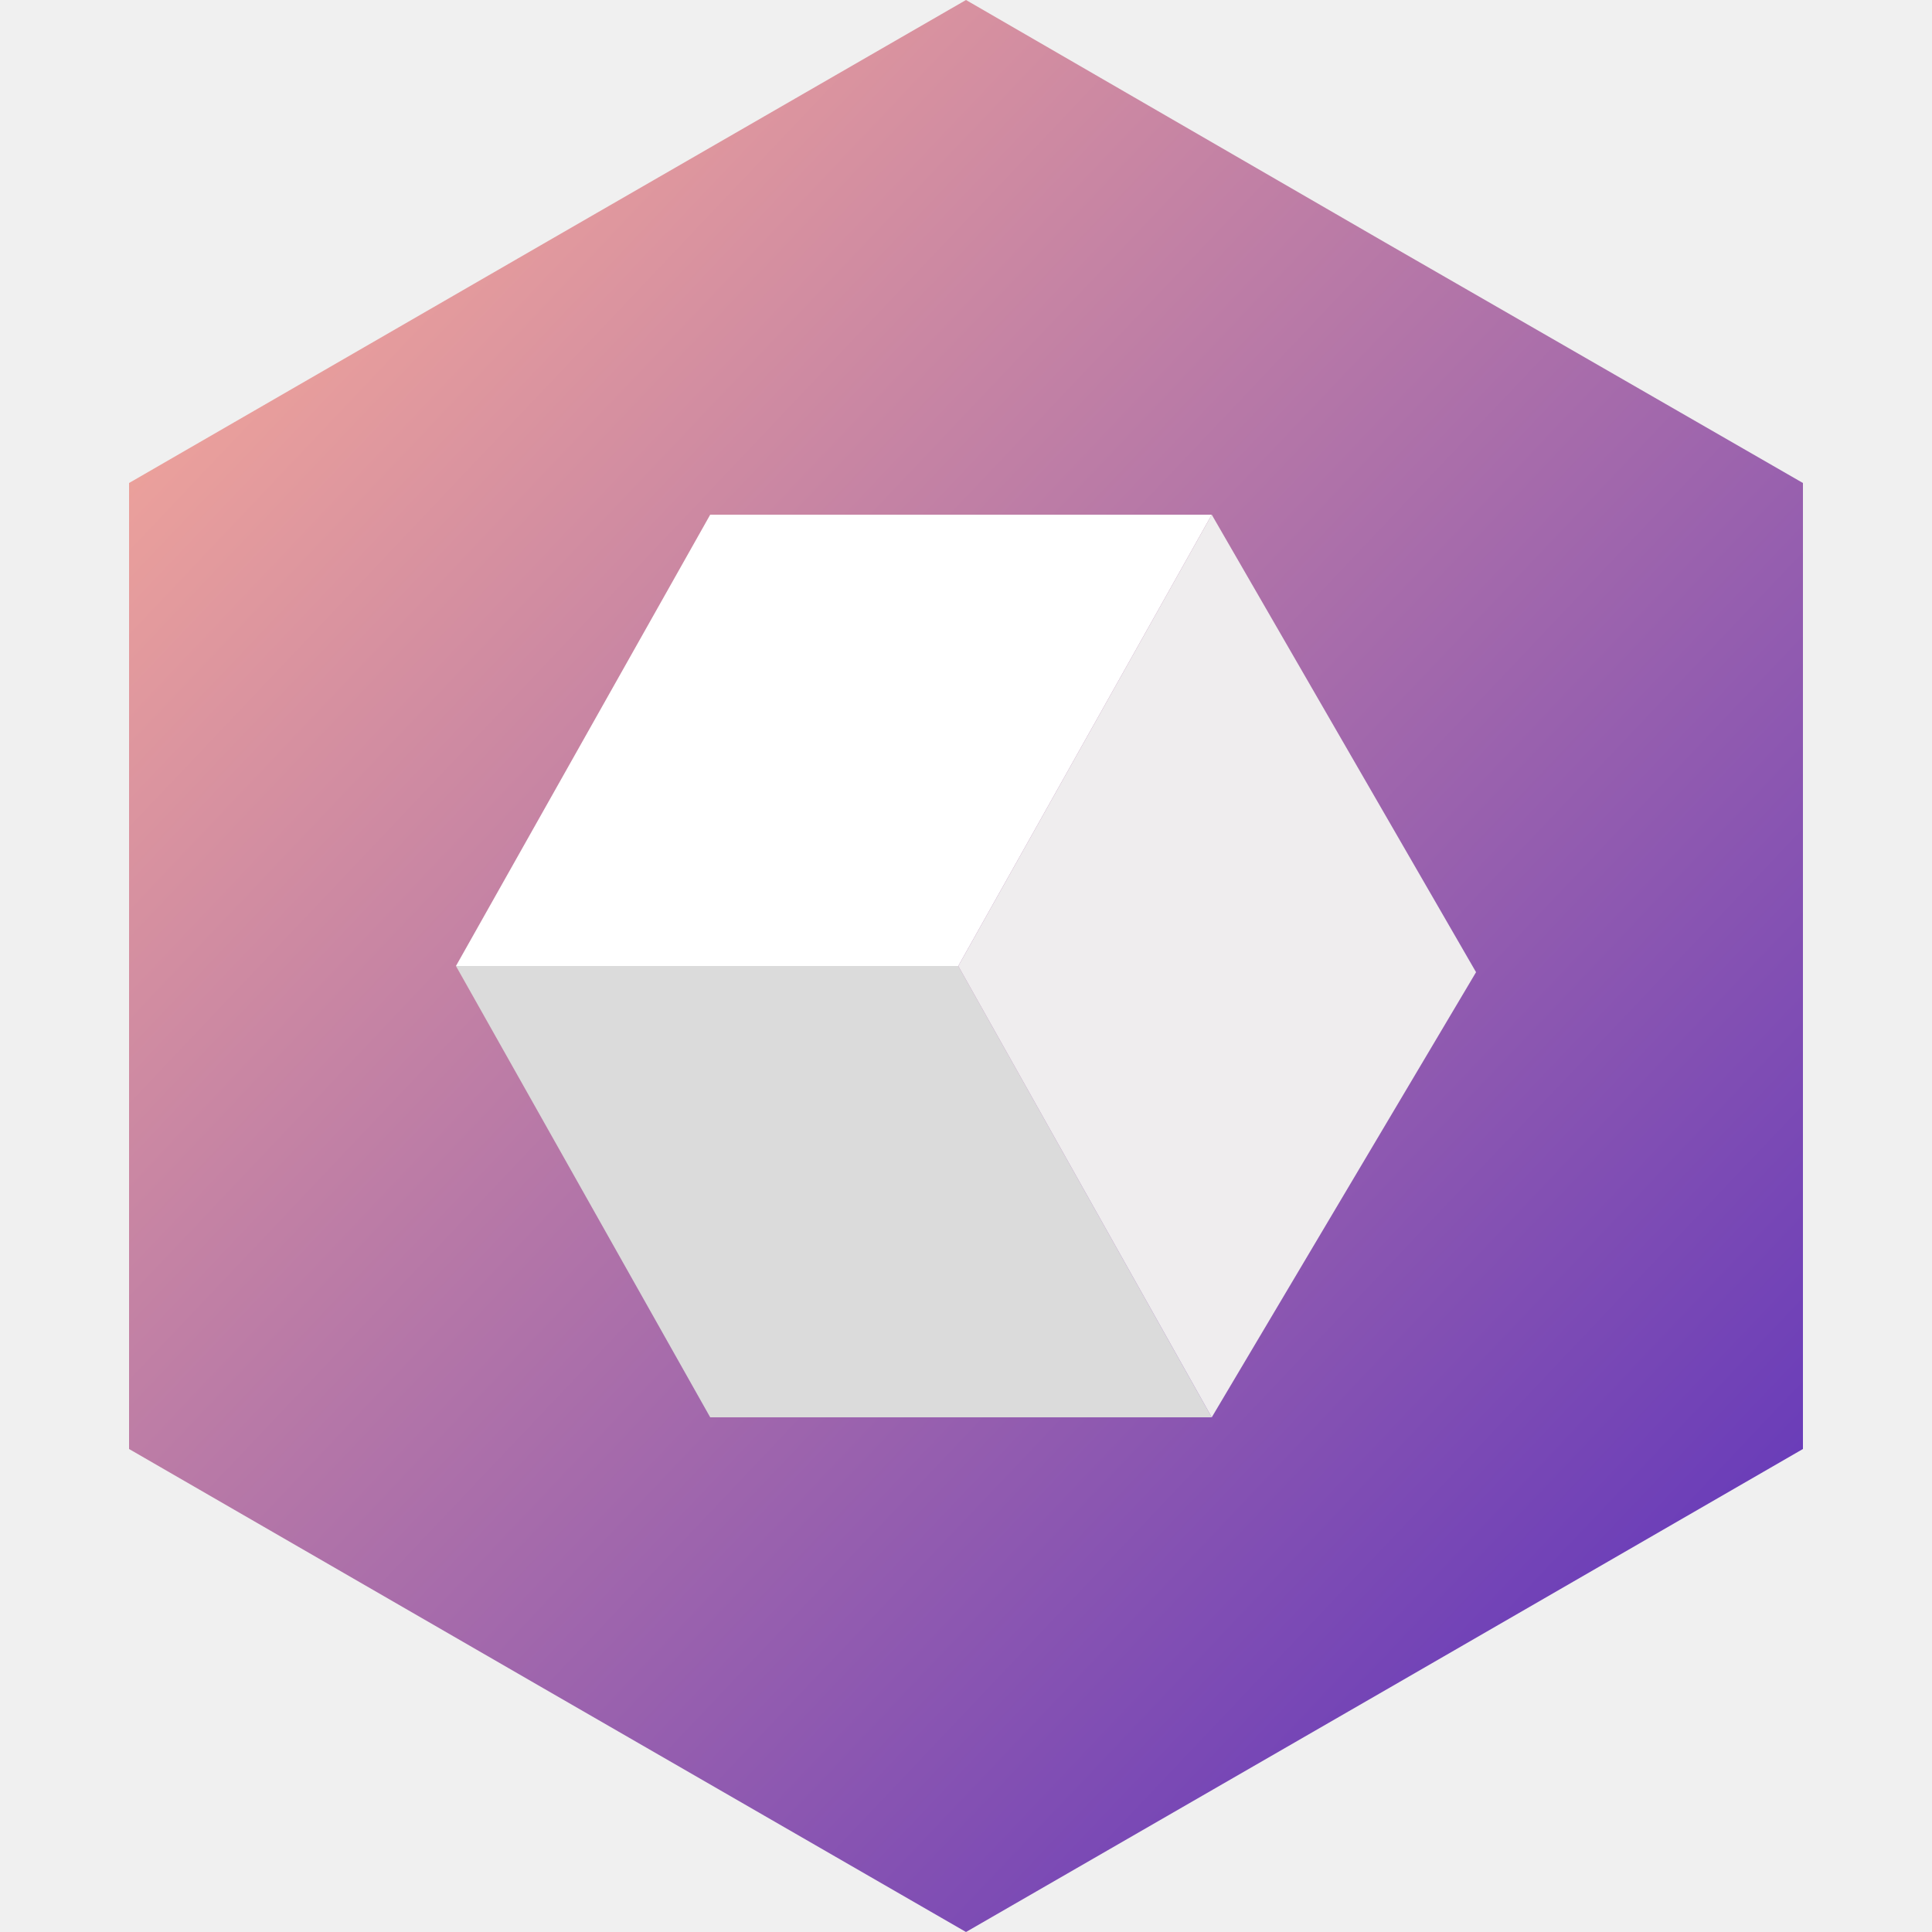
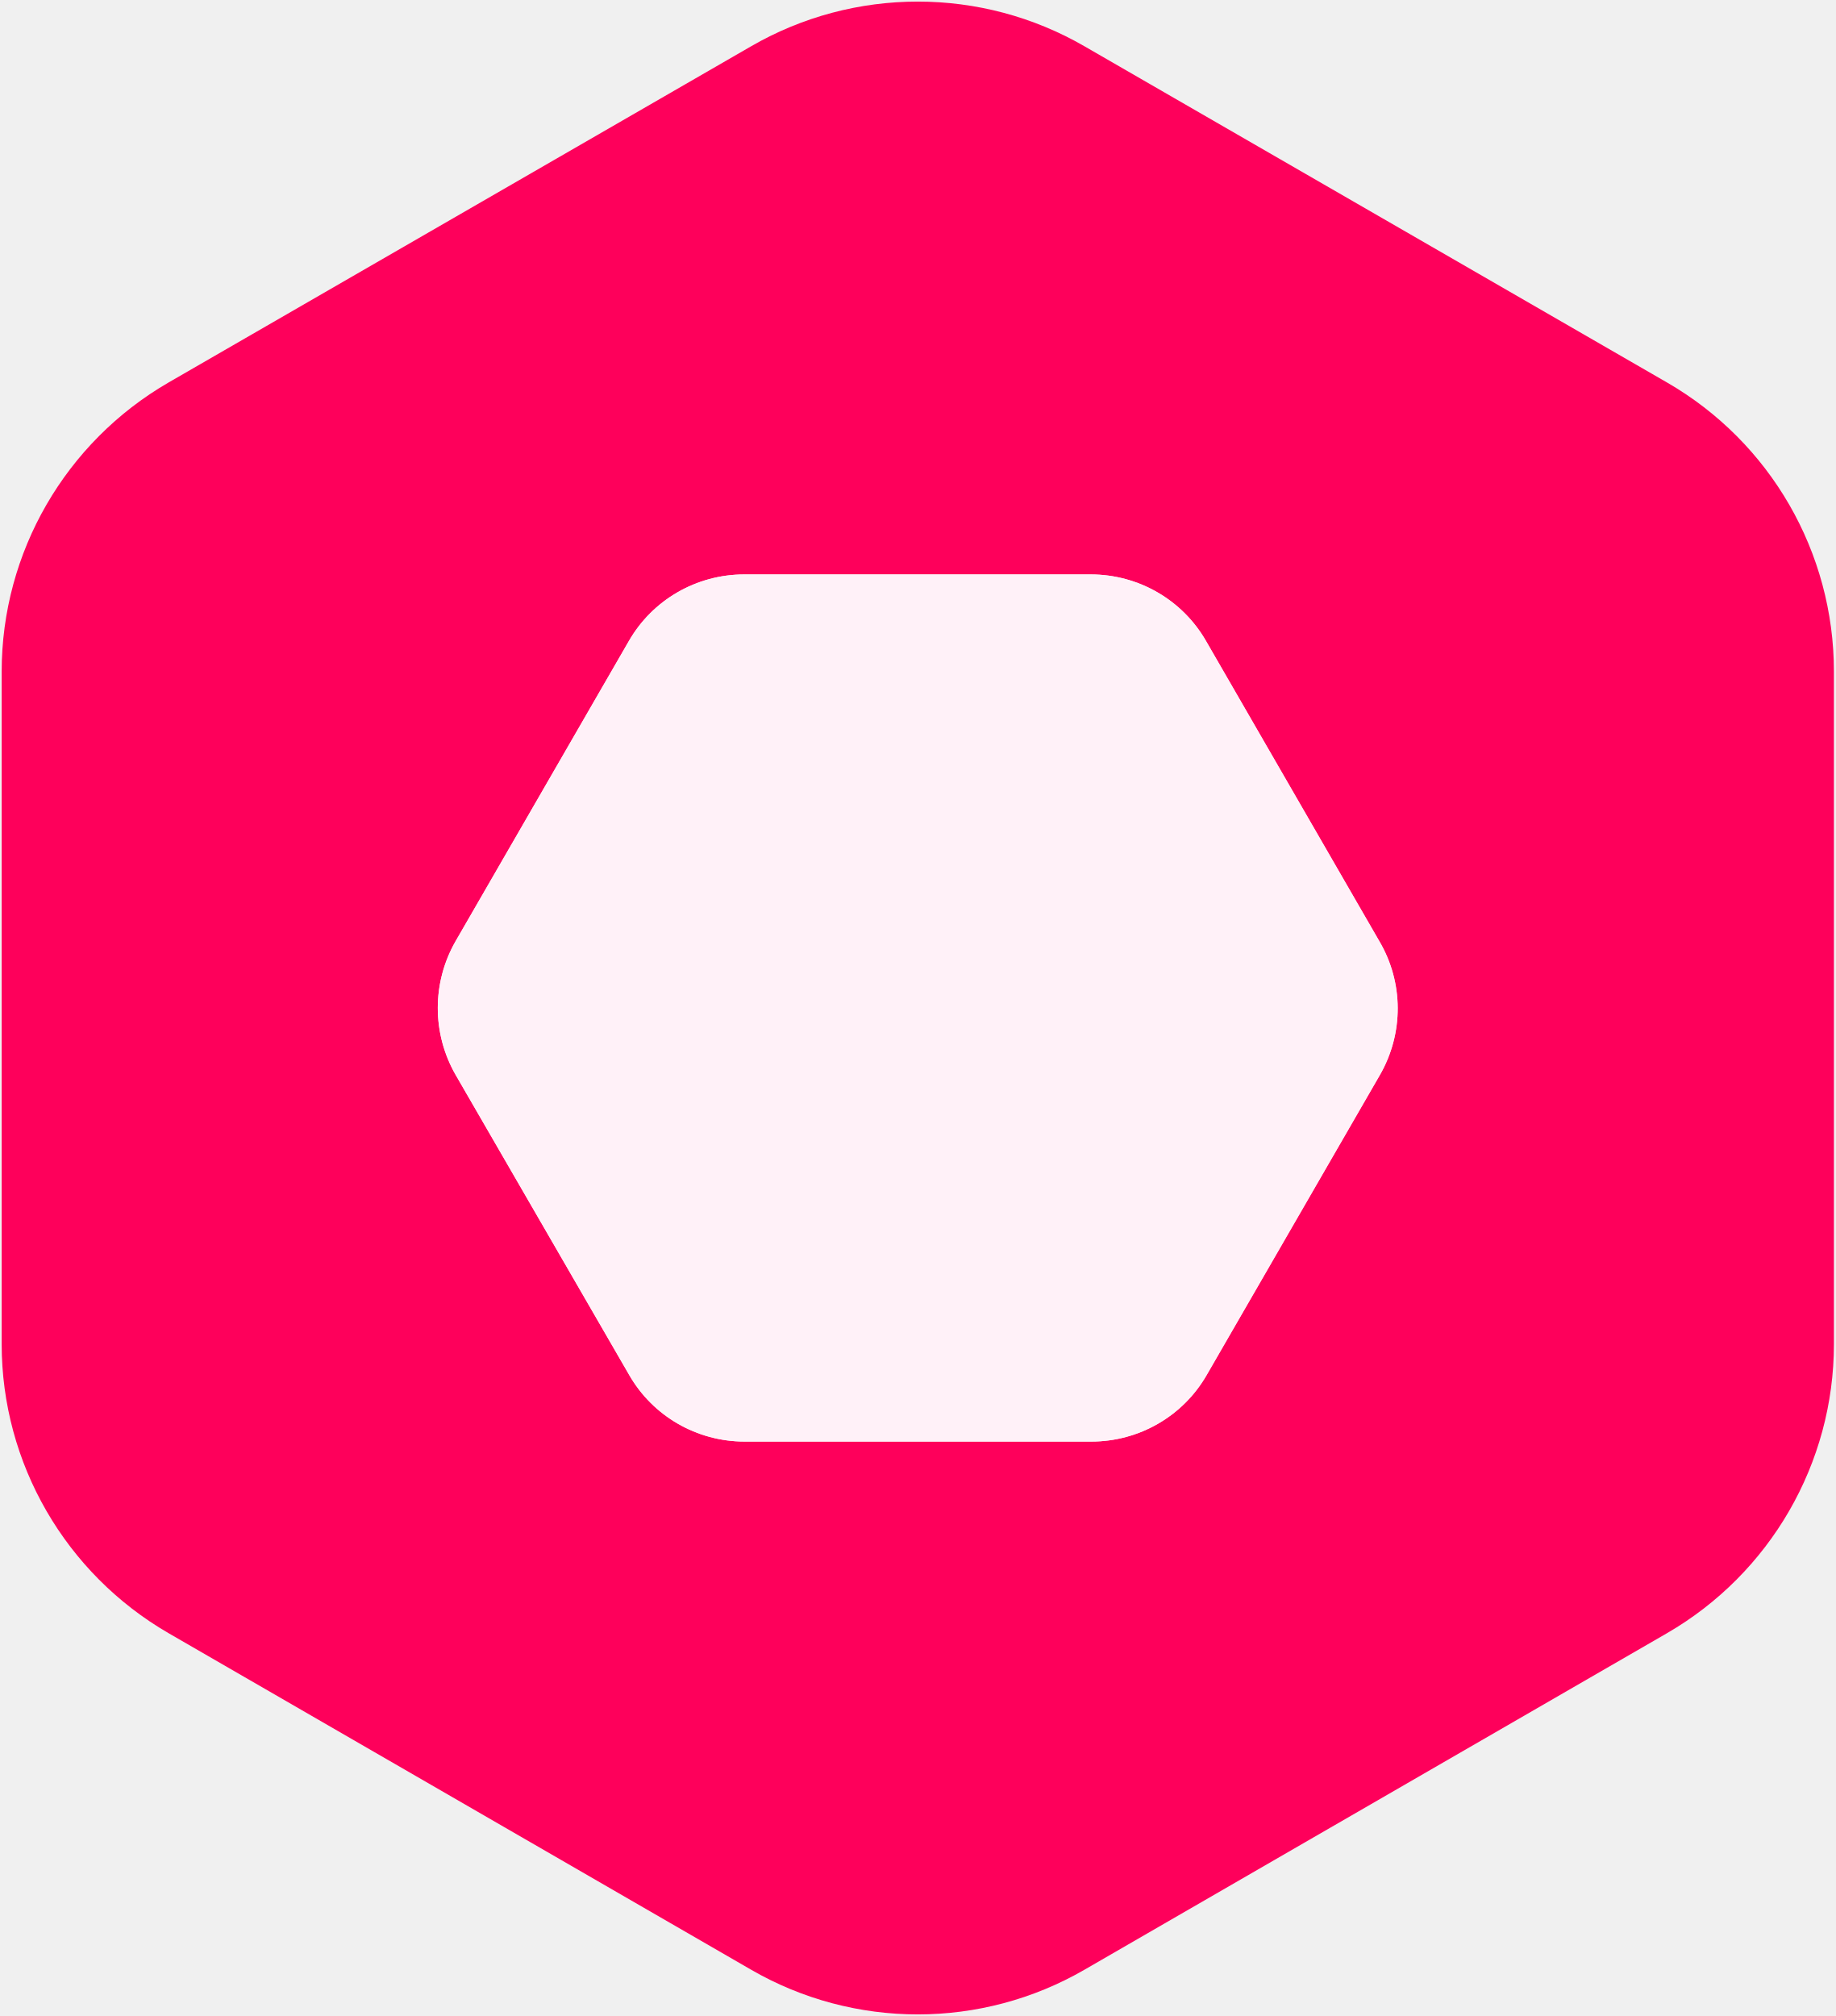
- <svg xmlns="http://www.w3.org/2000/svg" xml:space="preserve" style="enable-background:new 0 0 2500 2500" viewBox="0 0 2500 2500">
-   <path d="M0 0h2500v2500H0z" style="fill:none" />
-   <linearGradient id="a" x1="2151" x2="349" y1="395.276" y2="2103.275" gradientTransform="matrix(1 0 0 -1 0 2499.276)" gradientUnits="userSpaceOnUse">
-     <stop offset="0" style="stop-color:#693cb9" />
-     <stop offset="1" style="stop-color:#eca19b" />
-   </linearGradient>
-   <path d="m167 625 542-313L1250 0l541 313 542 312v1250l-542 313-541 312-541-312-542-313v-625z" style="fill-rule:evenodd;clip-rule:evenodd;fill:url(#a)" />
-   <path d="M590 1250h650l328 584H919z" style="fill-rule:evenodd;clip-rule:evenodd;fill:#dbdbdb" />
-   <path d="M590 1250h650l328-584H919z" style="fill-rule:evenodd;clip-rule:evenodd;fill:#fff" />
-   <path d="m1240 1250 328-584 342 592-342 576z" style="fill-rule:evenodd;clip-rule:evenodd;fill:#efedee" />
+ <svg xmlns="http://www.w3.org/2000/svg" version="1.1" id="Ebene_1" x="0px" y="0px" viewBox="0 0 550 604" style="enable-background:new 0 0 550 604;" xml:space="preserve">
+   <style type="text/css">
+ 	.st0{fill:#FE005B;}
+ 	.st1{fill:#FFF1F8;}
+ </style>
+   <path class="st0" d="M499.5,114.6L325,13.9C294.1-4,255.9-4,225,13.9L50.5,114.6c-30.9,17.9-50,50.9-50,86.6v201.5  c0,35.7,19.1,68.7,50,86.6L225,590.1c30.9,17.9,69.1,17.9,100,0l174.5-100.8c30.9-17.9,50-50.9,50-86.6V201.2  C549.5,165.5,530.5,132.5,499.5,114.6z M413.5,322l-51.9,89.9c-7.1,12.4-20.3,20-34.6,20H223.1c-14.3,0-27.5-7.6-34.6-20L136.5,322  c-7.1-12.4-7.1-27.6,0-40l51.9-89.9c7.1-12.4,20.3-20,34.6-20h103.8c14.3,0,27.5,7.6,34.6,20l51.9,89.9  C420.6,294.4,420.6,309.6,413.5,322z" />
+   <path class="st1" d="M413.5,322l-51.9,89.9c-7.1,12.4-20.3,20-34.6,20H223.1c-14.3,0-27.5-7.6-34.6-20L136.5,322  c-7.1-12.4-7.1-27.6,0-40l51.9-89.9c7.1-12.4,20.3-20,34.6-20h103.8c14.3,0,27.5,7.6,34.6,20l51.9,89.9  C420.6,294.4,420.6,309.6,413.5,322z" />
</svg>
